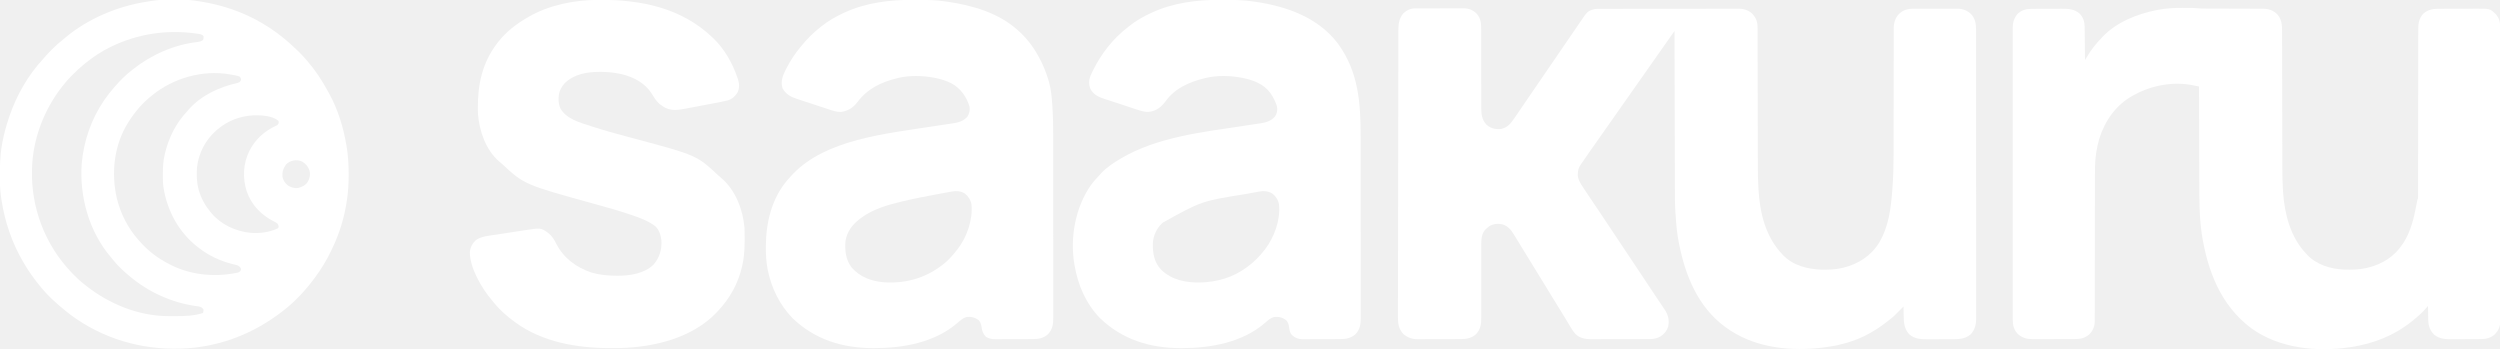
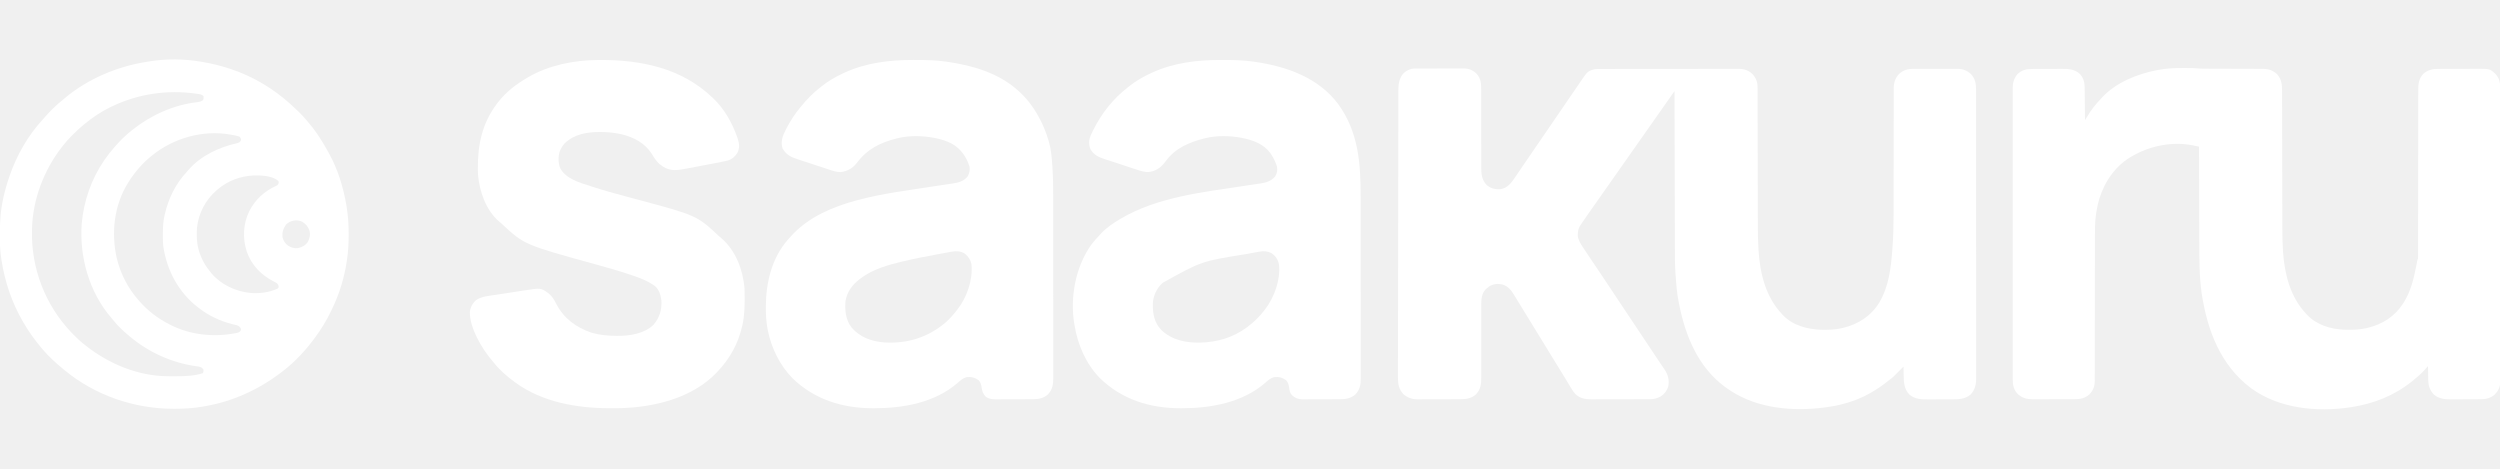
- <svg xmlns="http://www.w3.org/2000/svg" version="1.1" width="5000" height="697">
+ <svg xmlns="http://www.w3.org/2000/svg" version="1.1" width="128" height="24" viewBox="0 0 5000 697">
  <path d="M0 0 C0.925 -0.006 1.85 -0.011 2.803 -0.017 C3.816 -0.018 4.829 -0.02 5.873 -0.021 C6.942 -0.026 8.01 -0.031 9.111 -0.036 C12.655 -0.05 16.199 -0.057 19.744 -0.063 C22.206 -0.068 24.669 -0.074 27.132 -0.08 C32.302 -0.09 37.472 -0.096 42.642 -0.1 C49.256 -0.105 55.87 -0.129 62.484 -0.158 C67.575 -0.176 72.666 -0.182 77.757 -0.183 C80.194 -0.186 82.632 -0.194 85.069 -0.207 C88.487 -0.224 91.904 -0.222 95.322 -0.216 C96.824 -0.23 96.824 -0.23 98.355 -0.244 C109.049 -0.181 116.68 2.805 124.486 10.14 C134.051 20.372 133.917 31.731 133.855 44.938 C133.857 46.741 133.861 48.544 133.866 50.347 C133.874 54.217 133.874 58.086 133.866 61.956 C133.854 68.085 133.867 74.213 133.883 80.342 C133.919 95.566 133.925 110.79 133.922 126.013 C133.921 137.846 133.928 149.679 133.962 161.512 C133.979 167.594 133.977 173.676 133.962 179.758 C133.956 183.556 133.967 187.353 133.982 191.15 C133.986 192.899 133.983 194.648 133.972 196.397 C133.894 210.212 134.791 222.692 144.974 233.043 C153.539 240.196 162.573 242.064 173.486 241.14 C186.605 238.256 193.256 229.769 200.486 219.14 C201.613 217.496 202.741 215.851 203.869 214.207 C207.118 209.458 210.352 204.699 213.584 199.939 C216.417 195.77 219.263 191.611 222.111 187.453 C223.176 185.897 224.241 184.341 225.306 182.785 C225.83 182.02 226.353 181.255 226.893 180.467 C229.048 177.319 231.203 174.17 233.357 171.021 C234.981 168.648 236.604 166.275 238.228 163.902 C240.421 160.697 242.614 157.491 244.806 154.285 C250.303 146.247 255.807 138.214 261.327 130.192 C266.508 122.659 271.668 115.111 276.829 107.564 C279.547 103.589 282.266 99.615 284.986 95.64 C286.069 94.057 287.152 92.474 288.236 90.89 C290.402 87.724 292.569 84.557 294.736 81.39 C295.272 80.606 295.809 79.822 296.361 79.015 C297.443 77.434 298.525 75.853 299.606 74.272 C302.34 70.277 305.074 66.281 307.806 62.285 C319.166 45.674 319.166 45.674 324.454 38.005 C326.775 34.638 329.082 31.262 331.369 27.871 C346.806 5.028 346.806 5.028 361.486 1.14 C365.462 0.841 369.43 0.862 373.415 0.873 C374.626 0.868 375.837 0.864 377.085 0.859 C380.438 0.849 383.791 0.847 387.145 0.85 C390.765 0.85 394.384 0.839 398.004 0.83 C405.093 0.813 412.183 0.807 419.272 0.806 C425.036 0.805 430.8 0.801 436.564 0.795 C452.913 0.777 469.262 0.768 485.611 0.77 C486.492 0.77 487.373 0.77 488.281 0.77 C489.605 0.77 489.605 0.77 490.955 0.77 C505.248 0.771 519.542 0.752 533.835 0.724 C548.519 0.695 563.203 0.681 577.886 0.683 C586.127 0.683 594.368 0.678 602.609 0.656 C609.626 0.638 616.643 0.634 623.66 0.647 C627.238 0.654 630.816 0.654 634.394 0.637 C638.279 0.618 642.163 0.631 646.048 0.646 C647.171 0.636 648.293 0.625 649.45 0.615 C659.661 0.704 668.778 3.633 676.263 10.855 C683.593 18.681 686.601 26.943 686.619 37.644 C686.623 38.718 686.627 39.793 686.632 40.901 C686.631 42.071 686.631 43.241 686.631 44.447 C686.636 46.324 686.636 46.324 686.641 48.24 C686.651 51.709 686.655 55.177 686.657 58.646 C686.661 62.391 686.671 66.136 686.68 69.881 C686.695 76.375 686.706 82.868 686.716 89.362 C686.73 98.787 686.751 108.212 686.774 117.637 C686.812 132.976 686.847 148.315 686.879 163.654 C686.881 164.572 686.882 165.49 686.884 166.436 C686.911 179.407 686.935 192.379 686.958 205.35 C686.959 206.26 686.961 207.17 686.963 208.107 C686.964 209.016 686.966 209.924 686.967 210.861 C686.994 226.111 687.029 241.36 687.069 256.61 C687.094 265.986 687.112 275.362 687.122 284.738 C687.13 291.196 687.145 297.653 687.164 304.111 C687.176 307.815 687.184 311.519 687.183 315.224 C687.183 330.437 687.482 345.589 688.395 360.774 C688.455 361.788 688.455 361.788 688.516 362.822 C691.33 409.496 702.703 456.418 735.486 491.14 C736.143 491.851 736.801 492.561 737.478 493.293 C757.394 514.129 786.66 521.534 814.603 522.426 C828.459 522.68 841.962 522.306 855.486 519.14 C856.336 518.942 857.186 518.743 858.061 518.538 C888.087 511.252 913.777 494.69 930.048 468.015 C949.328 435.233 953.298 399.308 956.173 362.078 C956.234 361.292 956.295 360.506 956.358 359.697 C958.022 337.844 958.636 316.061 958.628 294.146 C958.628 290.613 958.633 287.08 958.638 283.547 C958.646 277.451 958.651 271.355 958.654 265.259 C958.66 255.613 958.677 245.968 958.696 236.323 C958.702 233.01 958.708 229.697 958.715 226.384 C958.716 225.557 958.718 224.73 958.72 223.877 C958.737 214.504 958.754 205.13 958.769 195.756 C958.77 194.901 958.772 194.047 958.773 193.166 C958.795 179.275 958.806 165.384 958.813 151.493 C958.821 137.185 958.845 122.877 958.881 108.569 C958.903 99.766 958.913 90.964 958.907 82.161 C958.903 76.135 958.915 70.11 958.937 64.084 C958.95 60.613 958.956 57.143 958.945 53.672 C958.936 49.902 958.952 46.133 958.974 42.363 C958.965 41.277 958.957 40.192 958.948 39.074 C959.06 28.496 962.03 18.973 969.353 11.144 C977.751 3.001 986.974 0.525 998.49 0.623 C999.529 0.616 1000.568 0.609 1001.638 0.602 C1005.037 0.584 1008.435 0.596 1011.833 0.609 C1014.215 0.606 1016.597 0.603 1018.979 0.598 C1023.955 0.592 1028.932 0.6 1033.909 0.619 C1040.27 0.642 1046.629 0.629 1052.99 0.605 C1057.903 0.59 1062.816 0.595 1067.73 0.605 C1070.074 0.608 1072.419 0.605 1074.764 0.595 C1078.046 0.585 1081.328 0.601 1084.611 0.623 C1085.568 0.615 1086.524 0.607 1087.51 0.598 C1097.541 0.723 1106.137 4.282 1113.486 11.14 C1122.145 20.605 1123.642 30.718 1123.614 43.162 C1123.617 44.677 1123.617 44.677 1123.62 46.224 C1123.624 49.625 1123.622 53.026 1123.62 56.428 C1123.621 58.885 1123.624 61.342 1123.626 63.799 C1123.631 69.15 1123.633 74.5 1123.632 79.85 C1123.63 87.807 1123.635 95.763 1123.64 103.719 C1123.649 118.755 1123.652 133.791 1123.653 148.828 C1123.653 160.438 1123.655 172.049 1123.659 183.66 C1123.659 187.001 1123.66 190.342 1123.661 193.683 C1123.661 194.513 1123.662 195.344 1123.662 196.199 C1123.668 219.564 1123.672 242.929 1123.672 266.293 C1123.672 267.174 1123.672 268.055 1123.672 268.963 C1123.671 273.429 1123.671 277.894 1123.671 282.36 C1123.671 283.69 1123.671 283.69 1123.671 285.048 C1123.671 286.841 1123.671 288.635 1123.671 290.428 C1123.67 318.336 1123.678 346.244 1123.692 374.152 C1123.707 405.5 1123.716 436.847 1123.715 468.194 C1123.715 471.536 1123.715 474.878 1123.715 478.22 C1123.714 479.043 1123.714 479.865 1123.714 480.713 C1123.714 493.961 1123.721 507.209 1123.729 520.457 C1123.738 533.769 1123.739 547.081 1123.732 560.393 C1123.729 568.303 1123.73 576.213 1123.74 584.123 C1123.747 590.027 1123.743 595.931 1123.735 601.835 C1123.734 604.225 1123.736 606.615 1123.741 609.005 C1123.748 612.251 1123.743 615.496 1123.735 618.742 C1123.74 619.673 1123.745 620.603 1123.75 621.563 C1123.687 633.155 1120.763 643.633 1112.486 652.14 C1100.921 661.62 1088.183 661.606 1073.931 661.574 C1072.14 661.579 1070.348 661.584 1068.556 661.59 C1064.816 661.599 1061.076 661.596 1057.336 661.586 C1052.576 661.575 1047.817 661.595 1043.058 661.624 C1039.362 661.643 1035.666 661.642 1031.97 661.637 C1030.217 661.637 1028.463 661.643 1026.71 661.655 C1013.564 661.736 1000.872 661.147 990.419 652.113 C979.374 640.845 979.015 627.338 978.798 612.453 C978.765 610.865 978.731 609.277 978.695 607.689 C978.611 603.84 978.544 599.99 978.486 596.14 C977.968 596.669 977.45 597.197 976.916 597.742 C958.283 616.701 958.283 616.701 948.486 624.14 C947.215 625.149 945.946 626.16 944.677 627.172 C934.751 635.019 924.456 641.845 913.486 648.14 C912.85 648.51 912.214 648.88 911.558 649.261 C880.744 667.025 844.614 675.683 809.486 679.14 C808.581 679.235 807.675 679.329 806.743 679.426 C742.615 685.293 676.508 676.699 623.486 638.14 C622.82 637.657 622.155 637.174 621.469 636.676 C568.018 597.353 542.433 535.327 529.873 472.09 C529.522 470.323 529.165 468.557 528.807 466.792 C525.236 448.867 523.885 430.66 522.644 412.45 C522.504 410.402 522.359 408.356 522.214 406.309 C521.21 390.784 521.311 375.233 521.285 359.683 C521.277 355.451 521.263 351.219 521.25 346.987 C521.229 339.676 521.211 332.365 521.195 325.054 C521.172 314.484 521.144 303.913 521.115 293.343 C521.067 276.189 521.024 259.034 520.983 241.88 C520.944 225.228 520.902 208.576 520.858 191.924 C520.855 190.895 520.853 189.867 520.85 188.807 C520.836 183.647 520.822 178.487 520.809 173.326 C520.695 130.598 520.588 87.869 520.486 45.14 C518.565 47.86 516.645 50.58 514.724 53.301 C513.913 54.448 513.913 54.448 513.087 55.62 C509.206 61.117 505.339 66.623 501.486 72.14 C496.684 79.009 491.863 85.864 487.025 92.707 C483.162 98.174 479.321 103.655 475.486 109.14 C470.683 116.009 465.863 122.864 461.025 129.707 C457.162 135.174 453.321 140.655 449.486 146.14 C444.683 153.009 439.863 159.864 435.025 166.707 C431.162 172.174 427.321 177.655 423.486 183.14 C418.683 190.009 413.863 196.864 409.025 203.707 C405.162 209.174 401.321 214.655 397.486 220.14 C392.683 227.009 387.863 233.864 383.025 240.707 C379.162 246.174 375.321 251.655 371.486 257.14 C367.167 263.317 362.836 269.486 358.486 275.64 C357.011 277.73 355.536 279.819 354.061 281.909 C352.958 283.471 351.854 285.033 350.75 286.595 C341.853 299.178 341.853 299.178 333.236 311.953 C332.55 312.991 331.864 314.028 331.158 315.097 C328.254 320.382 327.185 325.459 327.111 331.453 C327.082 332.48 327.054 333.508 327.025 334.566 C328.121 343.064 332.49 350.237 337.201 357.23 C337.759 358.075 338.318 358.92 338.894 359.791 C340.728 362.559 342.575 365.319 344.423 368.078 C345.727 370.04 347.031 372.002 348.333 373.965 C358.345 389.025 368.469 404.011 378.605 418.988 C387.779 432.554 396.809 446.211 405.798 459.901 C414.763 473.548 423.832 487.119 432.986 500.64 C443.99 516.898 454.857 533.241 465.626 549.656 C471.829 559.105 478.072 568.523 484.392 577.894 C485.688 579.821 486.984 581.747 488.28 583.673 C490.141 586.438 492.004 589.2 493.878 591.956 C495.59 594.473 497.291 596.997 498.99 599.523 C499.489 600.251 499.989 600.978 500.504 601.727 C507.824 612.677 510.432 623.06 507.896 636.195 C505.283 644.695 499.944 651.325 492.443 656.062 C485.519 659.675 479.573 661.257 471.751 661.281 C470.631 661.287 469.511 661.292 468.358 661.298 C467.144 661.299 465.929 661.3 464.678 661.302 C463.388 661.307 462.098 661.312 460.769 661.317 C457.24 661.33 453.71 661.336 450.181 661.341 C447.972 661.344 445.762 661.348 443.552 661.352 C436.626 661.366 429.699 661.375 422.772 661.379 C414.802 661.384 406.831 661.401 398.86 661.43 C392.683 661.452 386.505 661.462 380.327 661.463 C376.645 661.464 372.964 661.47 369.282 661.488 C365.168 661.508 361.054 661.503 356.94 661.497 C355.134 661.511 355.134 661.511 353.292 661.525 C341.542 661.467 330.762 659.388 322.167 650.827 C317.555 645.776 314.165 639.995 310.684 634.134 C309.204 631.643 307.709 629.16 306.216 626.676 C305.443 625.391 304.671 624.105 303.9 622.818 C300.123 616.521 296.28 610.265 292.423 604.015 C291.442 602.424 291.442 602.424 290.442 600.8 C288.457 597.58 286.472 594.36 284.486 591.14 C281.776 586.745 279.068 582.349 276.361 577.953 C275.698 576.876 275.035 575.799 274.352 574.69 C269.395 566.634 264.474 558.556 259.563 550.472 C255.208 543.308 250.802 536.176 246.38 529.053 C241.781 521.638 237.245 514.185 232.716 506.726 C228.314 499.484 223.864 492.273 219.391 485.074 C215.892 479.435 212.436 473.772 209 468.094 C206.177 463.433 203.337 458.784 200.486 454.14 C200.069 453.46 199.653 452.78 199.224 452.078 C193.236 442.379 187.468 435.361 176.345 431.797 C167.437 429.752 158.231 430.761 150.294 435.43 C148.231 436.894 146.359 438.441 144.486 440.14 C143.929 440.632 143.372 441.123 142.798 441.629 C134.712 449.776 133.979 461.736 133.969 472.615 C133.98 474.184 133.992 475.753 134.003 477.323 C134.001 479.011 133.997 480.7 133.992 482.388 C133.983 485.998 133.987 489.608 134 493.218 C134.02 498.935 134.01 504.651 133.996 510.368 C133.969 522.501 133.976 534.633 133.986 546.765 C133.997 559.874 134.002 572.983 133.969 586.091 C133.955 591.766 133.961 597.44 133.982 603.115 C133.991 606.652 133.983 610.189 133.971 613.727 C133.969 615.357 133.974 616.988 133.986 618.618 C134.078 631.707 132.54 642.13 123.123 651.906 C113.784 659.82 104.196 661.287 92.416 661.302 C91.417 661.307 90.418 661.312 89.389 661.317 C86.093 661.331 82.797 661.338 79.501 661.344 C77.202 661.349 74.903 661.355 72.604 661.361 C67.786 661.371 62.967 661.377 58.149 661.381 C51.991 661.386 45.834 661.41 39.676 661.439 C34.927 661.457 30.177 661.462 25.428 661.464 C23.159 661.467 20.889 661.475 18.62 661.488 C15.437 661.505 12.255 661.503 9.073 661.497 C7.682 661.511 7.682 661.511 6.263 661.525 C-4.842 661.455 -13.806 658.052 -22.202 650.828 C-30.91 640.708 -32.678 631.016 -32.627 618.033 C-32.627 617.025 -32.627 616.018 -32.627 614.98 C-32.626 611.594 -32.618 608.208 -32.61 604.822 C-32.608 602.374 -32.606 599.925 -32.604 597.477 C-32.6 592.149 -32.593 586.821 -32.583 581.493 C-32.568 573.57 -32.559 565.647 -32.551 557.724 C-32.535 542.749 -32.512 527.775 -32.488 512.8 C-32.469 501.236 -32.451 489.672 -32.435 478.109 C-32.43 474.78 -32.425 471.452 -32.421 468.124 C-32.419 467.296 -32.418 466.469 -32.417 465.616 C-32.384 442.341 -32.349 419.066 -32.309 395.792 C-32.307 394.914 -32.306 394.036 -32.304 393.132 C-32.297 388.684 -32.289 384.236 -32.281 379.788 C-32.28 378.905 -32.278 378.022 -32.277 377.111 C-32.274 375.325 -32.271 373.538 -32.268 371.752 C-32.22 343.958 -32.181 316.164 -32.147 288.37 C-32.11 257.145 -32.066 225.921 -32.012 194.696 C-32.006 191.367 -32.001 188.037 -31.995 184.708 C-31.994 183.888 -31.992 183.068 -31.991 182.223 C-31.969 169.031 -31.953 155.838 -31.939 142.645 C-31.925 129.386 -31.903 116.127 -31.875 102.868 C-31.858 94.991 -31.846 87.115 -31.842 79.239 C-31.839 73.357 -31.826 67.474 -31.808 61.592 C-31.802 59.213 -31.8 56.834 -31.802 54.456 C-31.803 51.221 -31.792 47.986 -31.779 44.751 C-31.782 43.829 -31.785 42.907 -31.789 41.957 C-31.704 29.914 -29.697 18.468 -21.327 9.328 C-15.636 4.037 -7.829 0.029 0 0 Z " fill="#FFFFFF" transform="translate(2828.514,16.85956)" />
  <path d="M0 0 C2.816 0.019 5.632 0.021 8.448 0.02 C10.281 0.025 12.114 0.031 13.947 0.038 C14.768 0.039 15.589 0.04 16.435 0.041 C20.551 0.074 24.587 0.269 28.68 0.706 C35.225 1.316 41.73 1.351 48.298 1.348 C50.312 1.353 52.326 1.358 54.34 1.364 C56.483 1.369 58.625 1.372 60.768 1.374 C65.254 1.38 69.739 1.397 74.225 1.416 C75.767 1.422 77.31 1.428 78.852 1.435 C79.624 1.438 80.396 1.441 81.191 1.444 C91.617 1.486 102.042 1.519 112.468 1.532 C119.526 1.54 126.584 1.563 133.642 1.601 C137.367 1.621 141.091 1.633 144.816 1.628 C148.971 1.623 153.124 1.648 157.279 1.676 C158.497 1.669 159.716 1.663 160.971 1.656 C171.852 1.775 180.684 4.702 188.724 12.206 C198.352 22.729 198.873 34.059 198.869 47.722 C198.874 49.615 198.874 49.615 198.879 51.547 C198.889 55.04 198.893 58.533 198.895 62.026 C198.899 65.799 198.909 69.571 198.918 73.344 C198.933 79.884 198.944 86.425 198.954 92.965 C198.968 102.454 198.989 111.944 199.012 121.434 C199.05 136.875 199.085 152.317 199.117 167.759 C199.119 168.683 199.121 169.607 199.122 170.559 C199.149 183.621 199.173 196.684 199.196 209.746 C199.197 210.663 199.199 211.579 199.201 212.524 C199.202 213.439 199.204 214.355 199.206 215.298 C199.232 230.654 199.267 246.01 199.307 261.366 C199.332 270.809 199.35 280.252 199.36 289.695 C199.368 296.195 199.383 302.695 199.403 309.195 C199.414 312.925 199.422 316.656 199.422 320.386 C199.422 335.247 199.681 350.055 200.637 364.886 C200.717 366.13 200.797 367.374 200.88 368.656 C203.986 412.964 215.589 458.246 246.724 491.206 C247.863 492.459 247.863 492.459 249.025 493.737 C267.842 513.694 296.083 522.315 322.938 523.327 C338.083 523.742 352.923 523.67 367.724 520.206 C368.574 520.007 369.424 519.808 370.3 519.604 C399.625 512.487 424.309 496.796 440.724 471.206 C441.348 470.253 441.972 469.301 442.615 468.319 C455.794 447.036 462.054 422.508 466.724 398.206 C467.175 395.9 467.629 393.595 468.086 391.291 C468.445 389.474 468.796 387.657 469.146 385.839 C469.724 383.206 469.724 383.206 470.724 381.206 C470.82 379.309 470.85 377.408 470.851 375.509 C470.854 374.289 470.857 373.069 470.86 371.812 C470.859 370.446 470.857 369.08 470.855 367.714 C470.857 366.272 470.859 364.831 470.862 363.389 C470.866 360.245 470.868 357.101 470.867 353.957 C470.865 348.841 470.87 343.726 470.876 338.611 C470.884 331.183 470.889 323.755 470.893 316.327 C470.898 304.583 470.915 292.839 470.934 281.095 C470.94 277.078 470.947 273.062 470.953 269.045 C470.954 268.041 470.956 267.037 470.958 266.003 C470.976 254.567 470.992 243.132 471.007 231.696 C471.008 230.65 471.01 229.604 471.011 228.527 C471.033 211.596 471.044 194.664 471.051 177.733 C471.059 160.352 471.083 142.971 471.119 125.59 C471.141 114.869 471.151 104.149 471.145 93.428 C471.141 86.075 471.153 78.722 471.176 71.37 C471.188 67.129 471.194 62.889 471.183 58.649 C471.173 54.762 471.181 50.875 471.204 46.988 C471.209 45.587 471.207 44.185 471.198 42.784 C471.126 30.865 473.067 19.978 481.724 11.206 C490.435 3.974 499.329 1.752 510.469 1.786 C512.022 1.773 512.022 1.773 513.607 1.76 C517.007 1.737 520.406 1.736 523.806 1.737 C526.186 1.73 528.565 1.722 530.945 1.714 C535.926 1.701 540.906 1.699 545.886 1.705 C552.245 1.711 558.602 1.68 564.96 1.64 C569.874 1.614 574.787 1.611 579.7 1.615 C582.043 1.613 584.386 1.603 586.729 1.585 C614.623 1.396 614.623 1.396 626.04 12.315 C633.097 20.239 635.026 27.987 634.981 38.396 C634.985 39.425 634.988 40.453 634.992 41.513 C635.001 44.977 634.996 48.44 634.991 51.904 C634.995 54.406 635 56.908 635.005 59.41 C635.015 64.857 635.018 70.305 635.016 75.753 C635.013 83.855 635.021 91.956 635.032 100.058 C635.051 115.369 635.057 130.679 635.058 145.99 C635.059 157.814 635.063 169.637 635.069 181.46 C635.071 184.862 635.073 188.264 635.075 191.667 C635.075 192.935 635.075 192.935 635.076 194.23 C635.088 218.023 635.096 241.816 635.095 265.609 C635.095 266.507 635.095 267.404 635.095 268.328 C635.095 272.876 635.095 277.424 635.095 281.971 C635.095 283.326 635.095 283.326 635.095 284.708 C635.095 286.535 635.094 288.362 635.094 290.188 C635.093 318.606 635.108 347.024 635.135 375.443 C635.166 407.364 635.183 439.285 635.182 471.206 C635.181 474.609 635.181 478.013 635.181 481.416 C635.181 482.673 635.181 482.673 635.181 483.956 C635.181 497.445 635.194 510.935 635.211 524.424 C635.228 537.981 635.23 551.537 635.217 565.093 C635.21 573.147 635.213 581.201 635.233 589.255 C635.246 595.268 635.239 601.281 635.223 607.294 C635.22 609.728 635.224 612.161 635.235 614.594 C635.249 617.901 635.238 621.206 635.222 624.512 C635.232 625.458 635.242 626.404 635.252 627.379 C635.142 637.708 631.436 645.502 624.365 652.936 C616.144 660.001 607.418 662.344 596.835 662.383 C595.666 662.393 595.666 662.393 594.473 662.403 C591.9 662.422 589.328 662.434 586.755 662.444 C585.871 662.448 584.987 662.452 584.077 662.456 C579.393 662.477 574.71 662.492 570.027 662.501 C565.22 662.512 560.414 662.546 555.607 662.586 C551.885 662.612 548.163 662.621 544.442 662.624 C542.672 662.629 540.902 662.641 539.132 662.659 C525.899 662.79 513.203 662.261 502.657 653.186 C494.666 645.001 491.307 635.532 491.212 624.233 C491.194 623.425 491.176 622.616 491.158 621.783 C491.104 619.237 491.07 616.69 491.036 614.143 C491.003 612.402 490.969 610.66 490.933 608.919 C490.848 604.681 490.781 600.444 490.724 596.206 C490.125 596.875 489.526 597.544 488.909 598.233 C488.113 599.12 487.317 600.007 486.497 600.921 C485.32 602.233 485.32 602.233 484.12 603.573 C477.193 611.185 469.787 617.82 461.724 624.206 C460.628 625.092 459.533 625.979 458.439 626.866 C423.25 655.207 382.217 671.253 337.724 678.206 C336.668 678.371 335.613 678.536 334.525 678.706 C267.873 688.53 192.872 681.047 137.21 640.628 C75.747 594.669 49.665 525.292 38.161 451.599 C33.102 416.163 33.394 380.302 33.319 344.599 C33.305 338.662 33.282 332.726 33.259 326.789 C33.214 315.061 33.177 303.333 33.146 291.604 C33.115 280.238 33.081 268.871 33.041 257.505 C33.038 256.447 33.038 256.447 33.034 255.368 C33.021 251.829 33.009 248.289 32.996 244.75 C32.894 215.569 32.804 186.387 32.724 157.206 C29.549 156.549 26.373 155.9 23.197 155.253 C22.306 155.068 21.415 154.884 20.498 154.694 C-17.873 146.912 -61.135 154.53 -95.276 173.206 C-96.478 173.839 -97.68 174.472 -98.882 175.104 C-132.785 193.302 -155.405 225.393 -166.693 261.609 C-169.276 270.31 -171.128 279.062 -172.589 288.018 C-172.748 288.995 -172.908 289.971 -173.072 290.977 C-175.766 308.847 -175.424 326.864 -175.418 344.885 C-175.418 348.768 -175.423 352.651 -175.428 356.534 C-175.437 363.246 -175.442 369.957 -175.445 376.669 C-175.45 387.284 -175.467 397.899 -175.486 408.514 C-175.492 412.154 -175.499 415.794 -175.505 419.433 C-175.507 420.343 -175.508 421.252 -175.51 422.189 C-175.528 432.511 -175.544 442.833 -175.559 453.155 C-175.56 454.097 -175.562 455.04 -175.563 456.011 C-175.585 471.306 -175.596 486.601 -175.603 501.896 C-175.612 517.629 -175.635 533.362 -175.671 549.094 C-175.693 558.784 -175.703 568.474 -175.697 578.164 C-175.694 584.8 -175.705 591.435 -175.728 598.071 C-175.74 601.896 -175.747 605.721 -175.735 609.546 C-175.723 613.698 -175.742 617.849 -175.764 622 C-175.751 623.802 -175.751 623.802 -175.738 625.64 C-175.846 636.843 -178.895 644.799 -186.635 652.936 C-195.566 660.612 -204.737 662.357 -216.064 662.351 C-217.536 662.356 -217.536 662.356 -219.037 662.361 C-222.278 662.371 -225.519 662.373 -228.76 662.374 C-231.019 662.377 -233.277 662.38 -235.535 662.384 C-240.269 662.39 -245.004 662.392 -249.738 662.391 C-255.792 662.391 -261.845 662.405 -267.899 662.422 C-272.564 662.433 -277.229 662.435 -281.894 662.435 C-284.125 662.436 -286.356 662.44 -288.587 662.448 C-291.715 662.458 -294.843 662.455 -297.97 662.449 C-298.884 662.454 -299.798 662.46 -300.739 662.466 C-312.066 662.411 -320.938 659.813 -329.546 652.198 C-337.448 644.017 -339.891 634.623 -339.779 623.45 C-339.785 622.421 -339.791 621.392 -339.797 620.331 C-339.812 616.896 -339.798 613.462 -339.784 610.027 C-339.789 607.534 -339.795 605.041 -339.803 602.548 C-339.816 597.134 -339.817 591.721 -339.807 586.308 C-339.792 578.258 -339.799 570.208 -339.812 562.158 C-339.833 547.779 -339.831 533.401 -339.819 519.022 C-339.809 506.439 -339.807 493.856 -339.811 481.273 C-339.812 480.438 -339.812 479.603 -339.812 478.742 C-339.814 475.353 -339.815 471.963 -339.816 468.573 C-339.828 436.783 -339.817 404.992 -339.796 373.201 C-339.777 344.964 -339.778 316.726 -339.798 288.488 C-339.819 256.755 -339.828 225.022 -339.815 193.289 C-339.814 189.906 -339.813 186.522 -339.811 183.139 C-339.811 182.306 -339.811 181.473 -339.81 180.615 C-339.806 168.04 -339.811 155.466 -339.821 142.891 C-339.833 128.592 -339.83 114.292 -339.808 99.993 C-339.796 91.992 -339.796 83.992 -339.811 75.991 C-339.821 70.016 -339.81 64.042 -339.791 58.067 C-339.786 55.651 -339.789 53.234 -339.798 50.818 C-339.811 47.532 -339.798 44.247 -339.779 40.962 C-339.789 40.025 -339.798 39.088 -339.808 38.122 C-339.698 28.36 -336.611 19.733 -330.331 12.214 C-322.541 4.601 -313.313 1.903 -302.67 1.915 C-301.422 1.905 -301.422 1.905 -300.149 1.895 C-297.415 1.876 -294.682 1.872 -291.948 1.87 C-290.034 1.863 -288.12 1.857 -286.205 1.85 C-282.198 1.838 -278.19 1.834 -274.182 1.835 C-269.07 1.835 -263.959 1.808 -258.847 1.774 C-254.894 1.751 -250.94 1.747 -246.987 1.748 C-245.104 1.746 -243.22 1.737 -241.337 1.722 C-228.054 1.622 -216.943 2.249 -206.284 11.151 C-198.99 18.615 -196.063 27.484 -195.957 37.793 C-195.942 38.878 -195.942 38.878 -195.927 39.984 C-195.896 42.348 -195.879 44.712 -195.862 47.077 C-195.843 48.726 -195.824 50.375 -195.803 52.024 C-195.752 56.346 -195.713 60.668 -195.675 64.99 C-195.635 69.408 -195.584 73.825 -195.534 78.243 C-195.437 86.897 -195.353 95.551 -195.276 104.206 C-194.297 102.617 -194.297 102.617 -193.297 100.996 C-184.222 86.332 -184.222 86.332 -179.339 79.956 C-178.595 78.975 -178.595 78.975 -177.836 77.973 C-173.009 71.699 -167.761 65.905 -162.276 60.206 C-161.66 59.526 -161.044 58.847 -160.409 58.147 C-132.976 28.825 -90.661 11.952 -52.089 4.393 C-51.106 4.199 -50.123 4.004 -49.111 3.803 C-32.822 0.796 -16.535 -0.112 0 0 Z " fill="#FFFFFF" transform="translate(4365.276,15.79419)" />
  <path d="M0 0 C2.063 0.006 4.126 0.008 6.189 0.011 C26.148 0.048 45.876 0.399 65.659 3.318 C66.859 3.49 68.06 3.661 69.297 3.838 C118.782 11.112 169.434 25.768 207.659 59.318 C208.221 59.807 208.783 60.296 209.361 60.8 C225.852 75.229 239.006 92.23 249.659 111.318 C250.063 112.033 250.468 112.748 250.885 113.485 C259.569 128.934 265.94 144.962 270.971 161.943 C271.202 162.704 271.432 163.465 271.67 164.249 C276.023 179.684 277.29 195.886 278.321 211.823 C278.415 213.237 278.415 213.237 278.512 214.679 C279.841 234.906 280.099 255.085 280.066 275.349 C280.061 280.388 280.074 285.427 280.084 290.466 C280.101 300.259 280.102 310.052 280.096 319.845 C280.092 327.803 280.094 335.761 280.099 343.72 C280.1 344.863 280.101 346.005 280.102 347.182 C280.103 349.505 280.105 351.827 280.106 354.15 C280.12 375.772 280.114 397.395 280.103 419.017 C280.093 438.778 280.106 458.539 280.13 478.301 C280.154 498.675 280.164 519.049 280.157 539.424 C280.154 550.83 280.156 562.237 280.173 573.644 C280.188 583.325 280.189 593.007 280.171 602.689 C280.163 607.622 280.161 612.555 280.176 617.488 C280.19 622.006 280.185 626.524 280.166 631.043 C280.162 632.673 280.165 634.303 280.175 635.933 C280.253 648.966 278.669 659.354 269.296 669.084 C260.334 676.678 251.024 678.464 239.675 678.479 C238.791 678.484 237.908 678.489 236.997 678.494 C234.086 678.509 231.175 678.516 228.264 678.521 C226.232 678.527 224.199 678.533 222.167 678.538 C217.909 678.549 213.652 678.555 209.394 678.558 C203.954 678.564 198.513 678.588 193.073 678.616 C188.875 678.635 184.678 678.64 180.48 678.642 C178.475 678.645 176.47 678.653 174.465 678.666 C171.653 678.683 168.842 678.681 166.031 678.675 C164.803 678.688 164.803 678.688 163.55 678.702 C157.027 678.656 150.847 677.453 145.354 673.775 C139.612 667.761 137.922 662.468 136.784 654.318 C135.907 648.754 134.63 644.433 130.659 640.318 C122.995 634.93 115.957 633.37 106.659 634.318 C99.566 636.346 94.331 641.119 88.891 645.881 C43.501 685.333 -19.633 696.526 -77.966 696.568 C-78.813 696.569 -79.66 696.569 -80.533 696.57 C-141.658 696.493 -197.289 679.297 -241.654 636.256 C-266.893 610.159 -283.41 576.482 -290.654 541.068 C-290.801 540.35 -290.948 539.632 -291.1 538.893 C-293.814 524.473 -294.724 509.965 -294.654 495.318 C-294.652 494.522 -294.65 493.725 -294.648 492.904 C-294.468 445.641 -282.918 396.758 -251.341 360.318 C-250.282 359.094 -250.282 359.094 -249.201 357.845 C-246.95 355.3 -244.66 352.801 -242.341 350.318 C-241.582 349.505 -240.823 348.691 -240.04 347.853 C-174.036 279.472 -57.894 268.018 44.617 252.202 C46.628 251.898 48.639 251.593 50.649 251.287 C51.306 251.187 51.963 251.087 52.64 250.985 C53.294 250.885 53.948 250.786 54.622 250.684 C59.701 249.912 64.783 249.157 69.866 248.412 C72.188 248.062 74.509 247.712 76.831 247.361 C77.868 247.213 78.905 247.066 79.974 246.914 C91.176 245.194 101.209 242.283 108.659 233.318 C112.416 227.104 113.941 220.484 112.659 213.318 C106.873 193.909 94.731 176.866 76.764 167.138 C66.502 161.895 55.929 158.605 44.659 156.318 C43.855 156.154 43.051 155.991 42.222 155.822 C19.272 151.416 -7.536 150.744 -30.341 156.318 C-31.163 156.517 -31.984 156.715 -32.83 156.92 C-65.118 164.977 -91.609 177.905 -111.841 204.943 C-120.617 216.362 -130.481 222.129 -144.654 224.252 C-152.987 224.402 -160.939 221.652 -168.771 219.045 C-169.748 218.725 -170.725 218.405 -171.731 218.075 C-174.895 217.037 -178.056 215.99 -181.216 214.943 C-183.407 214.22 -185.599 213.498 -187.79 212.776 C-192.202 211.321 -196.613 209.863 -201.023 208.403 C-205.911 206.787 -210.804 205.189 -215.701 203.605 C-219.006 202.535 -222.309 201.457 -225.61 200.378 C-227.122 199.885 -228.635 199.396 -230.149 198.911 C-243.733 194.551 -254.009 189.778 -261.279 176.881 C-265.334 163.284 -261.227 152.003 -254.904 139.756 C-254.376 138.721 -253.849 137.687 -253.306 136.621 C-245.439 121.438 -236.283 107.445 -225.341 94.318 C-224.654 93.479 -224.654 93.479 -223.953 92.622 C-212.727 78.923 -200.393 66.133 -186.341 55.318 C-185.374 54.534 -184.408 53.751 -183.411 52.943 C-169.966 42.131 -154.987 33.525 -139.341 26.318 C-138.64 25.992 -137.939 25.667 -137.217 25.331 C-94.242 5.626 -46.811 -0.13 0 0 Z M77.825 383.293 C76.642 383.507 75.459 383.722 74.241 383.943 C72.315 384.299 72.315 384.299 70.35 384.662 C68.999 384.909 67.648 385.156 66.297 385.403 C61.937 386.202 57.579 387.01 53.221 387.818 C51.728 388.094 50.235 388.371 48.742 388.647 C26.293 392.806 3.885 397.078 -18.341 402.318 C-19.561 402.605 -20.782 402.891 -22.039 403.186 C-50.515 409.97 -80.611 418.475 -104.341 436.318 C-105.219 436.975 -106.097 437.633 -107.001 438.31 C-121.811 449.792 -132.264 463.479 -135.341 482.318 C-136.917 500.969 -134.955 519.64 -123.306 535.002 C-106.301 554.705 -83.344 562.839 -57.951 564.92 C-11.528 567.885 30.357 554.689 65.659 524.318 C73.416 517.301 80.249 509.58 86.659 501.318 C87.409 500.373 88.159 499.428 88.932 498.455 C107.482 474.555 119.486 439.986 116.659 409.318 C115.097 400.278 110.556 393.246 103.471 387.443 C95.877 382.455 86.517 381.704 77.825 383.293 Z " fill="#FFFFFF" transform="translate(1826.341,-0.318058)" />
  <path d="M0 0 C2.063 0.006 4.126 0.008 6.189 0.011 C26.148 0.048 45.876 0.399 65.659 3.318 C66.859 3.49 68.06 3.661 69.297 3.838 C132.405 13.114 195.726 35.494 235.096 88.318 C275.689 144.312 279.984 206.287 279.95 273.157 C279.949 278.216 279.96 283.275 279.97 288.334 C279.986 298.189 279.992 308.044 279.993 317.899 C279.994 325.909 279.998 333.919 280.004 341.928 C280.022 364.698 280.031 387.468 280.03 410.238 C280.03 412.069 280.03 412.069 280.029 413.938 C280.029 415.16 280.029 416.383 280.029 417.642 C280.028 437.524 280.048 457.405 280.076 477.287 C280.104 497.76 280.118 518.234 280.117 538.707 C280.116 550.179 280.121 561.651 280.143 573.122 C280.161 582.868 280.165 592.614 280.152 602.36 C280.145 607.328 280.145 612.295 280.163 617.263 C280.178 621.813 280.175 626.363 280.158 630.913 C280.155 632.555 280.159 634.197 280.17 635.839 C280.253 648.909 278.699 659.323 269.296 669.084 C260.329 676.682 251.014 678.464 239.659 678.479 C238.774 678.484 237.889 678.489 236.976 678.494 C234.061 678.509 231.145 678.516 228.229 678.521 C226.194 678.527 224.159 678.533 222.124 678.538 C217.863 678.549 213.601 678.555 209.339 678.558 C203.89 678.564 198.44 678.588 192.991 678.616 C188.789 678.635 184.587 678.64 180.385 678.642 C178.376 678.645 176.368 678.653 174.359 678.666 C171.545 678.683 168.731 678.681 165.917 678.675 C164.684 678.688 164.684 678.688 163.426 678.702 C155.004 678.642 148.531 676.062 142.35 670.256 C138.25 665.559 137.631 660.334 136.784 654.318 C135.907 648.754 134.63 644.433 130.659 640.318 C122.995 634.93 115.957 633.37 106.659 634.318 C99.566 636.346 94.331 641.119 88.891 645.881 C43.501 685.333 -19.633 696.526 -77.966 696.568 C-78.813 696.569 -79.66 696.569 -80.533 696.57 C-141.658 696.493 -197.289 679.297 -241.654 636.256 C-269.787 607.166 -285.738 569.862 -292.341 530.318 C-292.46 529.638 -292.578 528.957 -292.701 528.256 C-301.565 475.16 -290.47 414.426 -259.341 370.318 C-253.609 362.468 -246.989 355.39 -240.341 348.318 C-239.72 347.631 -239.098 346.944 -238.458 346.236 C-227.985 335.082 -214.446 326.09 -201.341 318.318 C-200.637 317.898 -199.934 317.479 -199.209 317.047 C-127.042 274.513 -36.635 264.46 44.617 252.202 C46.628 251.898 48.639 251.593 50.649 251.287 C51.306 251.187 51.963 251.087 52.64 250.985 C53.294 250.885 53.948 250.786 54.622 250.684 C59.701 249.912 64.783 249.157 69.866 248.412 C72.188 248.062 74.509 247.712 76.831 247.361 C77.868 247.213 78.905 247.066 79.974 246.914 C91.282 245.178 101.032 242.211 108.659 233.318 C112.832 227.16 113.875 220.605 112.659 213.318 C109.897 204.397 105.978 196.012 100.659 188.318 C100.087 187.488 99.514 186.658 98.924 185.802 C85.964 168.344 65.288 160.504 44.659 156.318 C43.855 156.154 43.051 155.991 42.222 155.822 C19.272 151.416 -7.536 150.744 -30.341 156.318 C-31.163 156.517 -31.984 156.715 -32.83 156.92 C-62.723 164.379 -91.267 176.689 -109.841 202.381 C-118.07 213.632 -127.427 221.346 -141.341 223.756 C-151.138 225.223 -160.329 221.855 -169.533 218.791 C-170.584 218.446 -171.636 218.101 -172.72 217.745 C-176.116 216.63 -179.51 215.506 -182.904 214.381 C-185.245 213.608 -187.586 212.835 -189.928 212.063 C-194.577 210.529 -199.224 208.992 -203.871 207.453 C-208.71 205.853 -213.555 204.27 -218.406 202.704 C-221.448 201.721 -224.488 200.731 -227.528 199.738 C-228.885 199.297 -230.243 198.86 -231.603 198.426 C-243.684 194.567 -254.118 189.9 -260.474 178.24 C-264.152 169.171 -263.791 160.683 -260.305 151.627 C-259.044 148.803 -257.715 146.027 -256.341 143.256 C-255.849 142.25 -255.357 141.245 -254.85 140.21 C-238.674 107.582 -215.305 77.611 -186.341 55.318 C-185.374 54.534 -184.408 53.751 -183.411 52.943 C-169.966 42.131 -154.987 33.525 -139.341 26.318 C-138.64 25.992 -137.939 25.667 -137.217 25.331 C-94.242 5.626 -46.811 -0.13 0 0 Z M77.825 383.293 C76.051 383.615 76.051 383.615 74.24 383.943 C72.957 384.18 71.673 384.418 70.35 384.662 C68.999 384.909 67.648 385.156 66.297 385.403 C61.937 386.202 57.579 387.01 53.221 387.818 C52.482 387.955 51.743 388.092 50.981 388.233 C-38.073 402.408 -38.073 402.408 -115.341 445.318 C-116.325 446.177 -116.325 446.177 -117.329 447.052 C-128.415 457.376 -135.022 472.376 -135.677 487.447 C-136.005 507.142 -132.948 525.259 -118.736 540.013 C-97.25 560.693 -69.078 565.802 -40.112 565.295 C-6.451 564.208 24.31 555.33 51.659 535.318 C52.203 534.92 52.747 534.523 53.308 534.113 C66.405 524.447 77.783 513.274 87.659 500.318 C88.062 499.797 88.465 499.275 88.881 498.738 C107.148 474.952 119.974 439.789 116.659 409.318 C114.883 399.604 110.07 392.282 102.01 386.572 C94.343 382.484 86.242 381.754 77.825 383.293 Z " fill="#FFFFFF" transform="translate(2441.341,-0.318058)" />
  <path d="M0 0 C1.207 0.199 2.414 0.397 3.658 0.602 C22.173 3.708 40.159 8.119 58 14 C58.951 14.312 59.903 14.623 60.883 14.944 C104.824 29.566 145.716 53.942 180 85 C180.854 85.77 180.854 85.77 181.726 86.555 C192.018 95.85 202.031 105.403 211 116 C211.797 116.907 212.593 117.815 213.414 118.75 C229.185 136.834 242.519 157.048 253.963 178.107 C254.939 179.89 255.943 181.656 256.949 183.422 C274.755 215.35 285.629 251.29 291.75 287.188 C292.048 288.93 292.048 288.93 292.353 290.708 C295.273 308.778 296.382 326.772 296.312 345.062 C296.311 346.038 296.31 347.014 296.308 348.019 C296.264 364.189 295.423 379.991 293 396 C292.861 396.974 292.722 397.947 292.578 398.951 C287.756 432.155 277.645 464.828 263 495 C262.421 496.218 262.421 496.218 261.83 497.46 C252.631 516.772 241.715 534.806 229 552 C228.57 552.583 228.14 553.167 227.696 553.768 C210.067 577.521 189.433 599.886 166 618 C165.303 618.542 164.606 619.085 163.888 619.644 C134.132 642.703 101.425 661.17 66 674 C65.12 674.32 64.24 674.639 63.333 674.968 C44.565 681.694 25.461 686.411 5.812 689.75 C4.651 689.949 3.49 690.147 2.293 690.352 C-15.755 693.271 -33.732 694.386 -52 694.312 C-53.465 694.309 -53.465 694.309 -54.959 694.306 C-133.509 694.03 -211.275 667.26 -272 617 C-272.539 616.557 -273.078 616.115 -273.633 615.659 C-289.028 602.977 -304.25 589.382 -317 574 C-317.444 573.47 -317.888 572.94 -318.345 572.394 C-331.634 556.488 -343.583 539.926 -354 522 C-354.636 520.91 -354.636 520.91 -355.284 519.798 C-377.108 482.131 -391.111 441.15 -397.812 398.188 C-397.918 397.516 -398.023 396.844 -398.131 396.152 C-400.019 383.976 -401.142 371.936 -401.238 359.613 C-401.253 358.041 -401.253 358.041 -401.268 356.437 C-401.444 332.657 -401.166 309.461 -397 286 C-396.679 284.187 -396.679 284.187 -396.351 282.336 C-393.192 265.174 -388.595 248.519 -383 232 C-382.667 231.011 -382.333 230.022 -381.99 229.003 C-367.779 187.541 -345.053 147.727 -315.266 115.477 C-313.408 113.446 -311.608 111.386 -309.812 109.301 C-305.648 104.531 -301.229 100.037 -296.75 95.562 C-295.909 94.722 -295.068 93.882 -294.201 93.016 C-288.388 87.261 -282.457 82.021 -276 77 C-274.122 75.399 -272.247 73.795 -270.375 72.188 C-224.536 34.057 -166.436 9.666 -107.775 0.438 C-105.965 0.152 -104.156 -0.146 -102.35 -0.458 C-69.615 -5.991 -32.693 -5.62 0 0 Z M-178 90 C-179.181 90.57 -179.181 90.57 -180.386 91.151 C-198.506 100.02 -215.373 111.259 -231 124 C-231.514 124.413 -232.029 124.826 -232.559 125.251 C-240.773 131.877 -248.329 139.128 -255.812 146.562 C-257.12 147.856 -257.12 147.856 -258.453 149.175 C-264.389 155.14 -269.792 161.392 -275 168 C-275.539 168.68 -276.079 169.36 -276.635 170.061 C-313.164 216.633 -335.622 275.585 -337 335 C-337.02 335.757 -337.041 336.513 -337.062 337.293 C-338.877 412.767 -310.93 486.03 -259.035 540.84 C-258.025 541.895 -257.013 542.948 -256 544 C-255.203 544.83 -255.203 544.83 -254.39 545.676 C-247.321 552.997 -240.056 559.757 -232 566 C-230.711 567.018 -229.422 568.036 -228.133 569.055 C-182.478 604.838 -124.178 628.918 -65.586 629.203 C-64.621 629.21 -63.656 629.217 -62.661 629.224 C-59.566 629.241 -56.471 629.248 -53.375 629.25 C-52.323 629.251 -51.27 629.253 -50.186 629.254 C-31.329 629.249 -13.087 628.846 5 623 C5.943 619.744 5.943 619.744 6 616 C3.243 612.019 0.725 610.688 -3.895 609.848 C-5.865 609.57 -7.838 609.309 -9.812 609.062 C-58.092 601.946 -103.614 581.388 -141 550 C-141.516 549.573 -142.032 549.146 -142.563 548.706 C-154.335 538.946 -165.41 528.666 -174.91 516.641 C-176.259 514.936 -177.64 513.257 -179.059 511.609 C-222.818 460.543 -242.433 390.313 -237.539 323.906 C-233.576 279.014 -218.423 235.275 -193 198 C-192.607 197.422 -192.214 196.843 -191.809 196.247 C-185.73 187.362 -179.097 179.088 -172 171 C-171.273 170.161 -170.546 169.322 -169.797 168.457 C-160.051 157.393 -149.664 147.034 -138 138 C-137.019 137.214 -136.038 136.427 -135.027 135.617 C-98.505 106.559 -52.59 86.252 -6.126 80.973 C-1.741 80.446 1.457 79.703 5 77 C6.414 74.171 6.319 72.126 6 69 C2.654 65.463 -1.58 65.09 -6.188 64.438 C-7.013 64.315 -7.838 64.193 -8.688 64.067 C-66.841 55.889 -125.058 64.427 -178 90 Z M-96 187 C-96.508 187.407 -97.016 187.813 -97.54 188.232 C-116.241 203.291 -131.276 220.683 -144 241 C-144.379 241.599 -144.757 242.199 -145.147 242.816 C-172.844 287.304 -178.968 342.633 -167.461 393.098 C-160.005 424.014 -145.193 453.201 -124 477 C-122.745 478.435 -122.745 478.435 -121.465 479.898 C-104.834 498.664 -85.361 513.641 -63 525 C-62.307 525.358 -61.615 525.716 -60.901 526.084 C-20.817 546.623 25.628 551.591 69.625 543.188 C70.425 543.047 71.225 542.906 72.049 542.761 C75.689 542.001 77.644 541.428 80.059 538.527 C81.25 536.02 81.25 536.02 80.438 533.375 C78.475 530.133 76.352 528.46 72.752 527.236 C71.937 527.051 71.121 526.866 70.281 526.676 C69.359 526.456 68.438 526.237 67.488 526.011 C66.502 525.78 65.516 525.55 64.5 525.312 C40.074 519.226 16.899 508.5 -3 493 C-3.879 492.343 -4.758 491.685 -5.664 491.008 C-43.245 461.829 -66.698 418.679 -74 372 C-74.103 371.346 -74.206 370.693 -74.312 370.019 C-75.369 362.129 -75.244 354.134 -75.25 346.188 C-75.251 345.407 -75.251 344.627 -75.252 343.823 C-75.235 331.653 -74.691 319.912 -72 308 C-71.828 307.224 -71.657 306.448 -71.48 305.648 C-64.2 273.646 -49.616 243.936 -27 220 C-25.849 218.65 -24.703 217.296 -23.562 215.938 C1.078 187.881 37.933 170.829 73.84 162.957 C76.885 162.035 78.143 161.509 80 159 C81.005 157.148 81.005 157.148 81 155 C80.1 152.354 80.1 152.354 78 150 C75.187 148.999 72.777 148.344 69.875 147.812 C69.067 147.652 68.258 147.492 67.425 147.327 C64.955 146.854 62.48 146.42 60 146 C59.321 145.88 58.643 145.76 57.943 145.636 C4.277 136.515 -53.872 153.078 -96 187 Z M35 255 C34.005 255.831 33.01 256.663 31.984 257.52 C10.174 276.337 -3.959 303.336 -7 332 C-7.936 346.473 -7.82 360.946 -4 375 C-3.683 376.198 -3.366 377.395 -3.039 378.629 C1.599 394.138 9.634 408.605 20 421 C20.683 421.846 21.366 422.691 22.07 423.562 C41.264 446.226 70.346 459.634 99.562 462.625 C117.943 464.047 137.167 461.881 154 454 C156.373 452.08 156.373 452.08 156.125 448.688 C154.748 444.175 153.531 443.481 149.559 441.293 C148.714 440.866 147.87 440.44 147 440 C121.462 426.979 101.958 407.178 92.461 379.73 C83.83 352.946 85.244 324.07 97.75 298.75 C109.851 275.376 127.526 259.392 151.27 248.473 C154.242 247.145 154.242 247.145 156 244 C156.584 241.543 156.584 241.543 156 239 C144.283 228.062 120.836 227.242 105.531 227.719 C79.44 229.078 55.097 238.206 35 255 Z M171 326 C165.296 334.486 163.122 340.714 164 351 C165.69 358.206 169.111 363.527 175 368 C181.33 371.881 187.5 373.888 195 373 C203.158 370.949 209.771 367.86 214.5 360.742 C218.628 353.261 220.069 346.22 217.938 337.875 C215.198 329.979 210.258 324.112 203 320 C192.711 315.09 178.83 317.735 171 326 Z " fill="#FFFFFF" transform="translate(401,3)" />
  <path d="M0 0 C1.196 -0.01 2.391 -0.02 3.623 -0.03 C87.004 -0.572 168.045 15.839 230.188 75.238 C230.864 75.874 231.541 76.509 232.238 77.164 C254.118 98.239 269.95 126.305 279.75 154.801 C280.27 156.281 280.27 156.281 280.801 157.791 C283.904 167.199 284.655 176.143 280.188 185.238 C275.57 192.96 269.408 198.254 260.769 201.01 C250.774 203.454 240.675 205.344 230.566 207.25 C229.59 207.435 228.613 207.62 227.607 207.81 C222.444 208.787 217.281 209.759 212.117 210.728 C206.819 211.723 201.523 212.732 196.228 213.744 C192.121 214.527 188.012 215.299 183.902 216.068 C181.95 216.435 179.999 216.806 178.048 217.182 C161.284 220.4 146.509 223.079 131.375 213.301 C129.969 212.293 128.573 211.274 127.188 210.238 C126.198 209.537 125.207 208.836 124.188 208.113 C117.769 202.566 113.077 194.783 108.688 187.613 C95.302 166.295 72.477 154.32 48.567 148.613 C34.58 145.505 21.141 144 6.812 143.988 C5.671 143.987 5.671 143.987 4.506 143.986 C-20.935 144.022 -46.335 148.257 -65.434 166.633 C-68.984 170.522 -71.592 174.472 -73.812 179.238 C-74.15 179.959 -74.488 180.679 -74.836 181.422 C-78.784 191.871 -78.656 206.696 -74.129 216.887 C-62.281 238.052 -35.501 245.255 -13.812 252.238 C-12.54 252.653 -11.267 253.067 -9.994 253.481 C12.119 260.655 34.487 266.848 56.938 272.863 C57.624 273.047 58.311 273.231 59.019 273.421 C64.453 274.877 69.887 276.332 75.322 277.786 C198.732 310.816 198.732 310.816 242.965 352.172 C244.963 354.029 247.019 355.756 249.125 357.488 C276.865 381.823 291.181 420.251 294.188 456.238 C294.345 459.569 294.397 462.896 294.426 466.23 C294.436 467.166 294.445 468.102 294.455 469.066 C294.624 489.436 294.58 509.244 290.188 529.238 C290 530.108 289.813 530.978 289.62 531.874 C281.846 566.803 264.778 597.477 240.188 623.238 C239.387 624.092 238.586 624.945 237.762 625.824 C189.162 676.254 113.391 694.575 45.706 696.302 C39.408 696.416 33.111 696.433 26.812 696.426 C25.365 696.425 25.365 696.425 23.888 696.424 C-40.999 696.314 -110.279 684.327 -163.812 645.238 C-164.36 644.839 -164.908 644.44 -165.472 644.029 C-180.572 632.923 -194.861 620.715 -206.574 606.027 C-208.004 604.246 -209.462 602.488 -210.957 600.762 C-230.957 577.482 -255.982 535.178 -255.059 503.523 C-254.069 494.336 -249.308 485.852 -242.25 479.926 C-230.932 472.446 -215.832 471.558 -202.746 469.566 C-200.619 469.236 -198.491 468.906 -196.364 468.575 C-191.926 467.886 -187.488 467.204 -183.048 466.528 C-177.385 465.664 -171.725 464.784 -166.066 463.898 C-161.681 463.214 -157.294 462.538 -152.906 461.865 C-150.82 461.544 -148.734 461.22 -146.648 460.894 C-112.998 455.643 -112.998 455.643 -97.926 466.512 C-90.621 472.48 -86.512 479.374 -82.306 487.652 C-67.371 516.718 -42.45 534.937 -11.938 545.363 C4.594 550.058 20.949 551.625 38.062 551.676 C39.213 551.685 39.213 551.685 40.386 551.694 C64.881 551.821 93.752 547.4 112.129 529.613 C124.307 515.563 129.163 499.458 127.969 480.824 C126.679 470.429 123.46 459.204 115.188 452.238 C101.346 441.972 85.449 436.031 69.25 430.551 C68.507 430.298 67.764 430.045 66.999 429.784 C43.08 421.665 18.771 414.867 -5.574 408.16 C-146.463 369.334 -146.463 369.334 -191.777 327.121 C-193.472 325.554 -195.189 324.103 -197 322.676 C-223.163 300.002 -235.886 262.791 -238.812 229.238 C-238.97 226.042 -239.022 222.849 -239.051 219.648 C-239.061 218.755 -239.07 217.861 -239.081 216.94 C-239.499 169.016 -230.264 125.974 -200.812 87.238 C-200.141 86.341 -199.469 85.444 -198.777 84.52 C-182.62 63.848 -162.401 48.242 -139.812 35.238 C-139.203 34.879 -138.593 34.52 -137.965 34.15 C-97.514 10.439 -46.442 0.316 0 0 Z " fill="#FFFFFF" transform="translate(1194.812,-0.2382812)" />
</svg>
